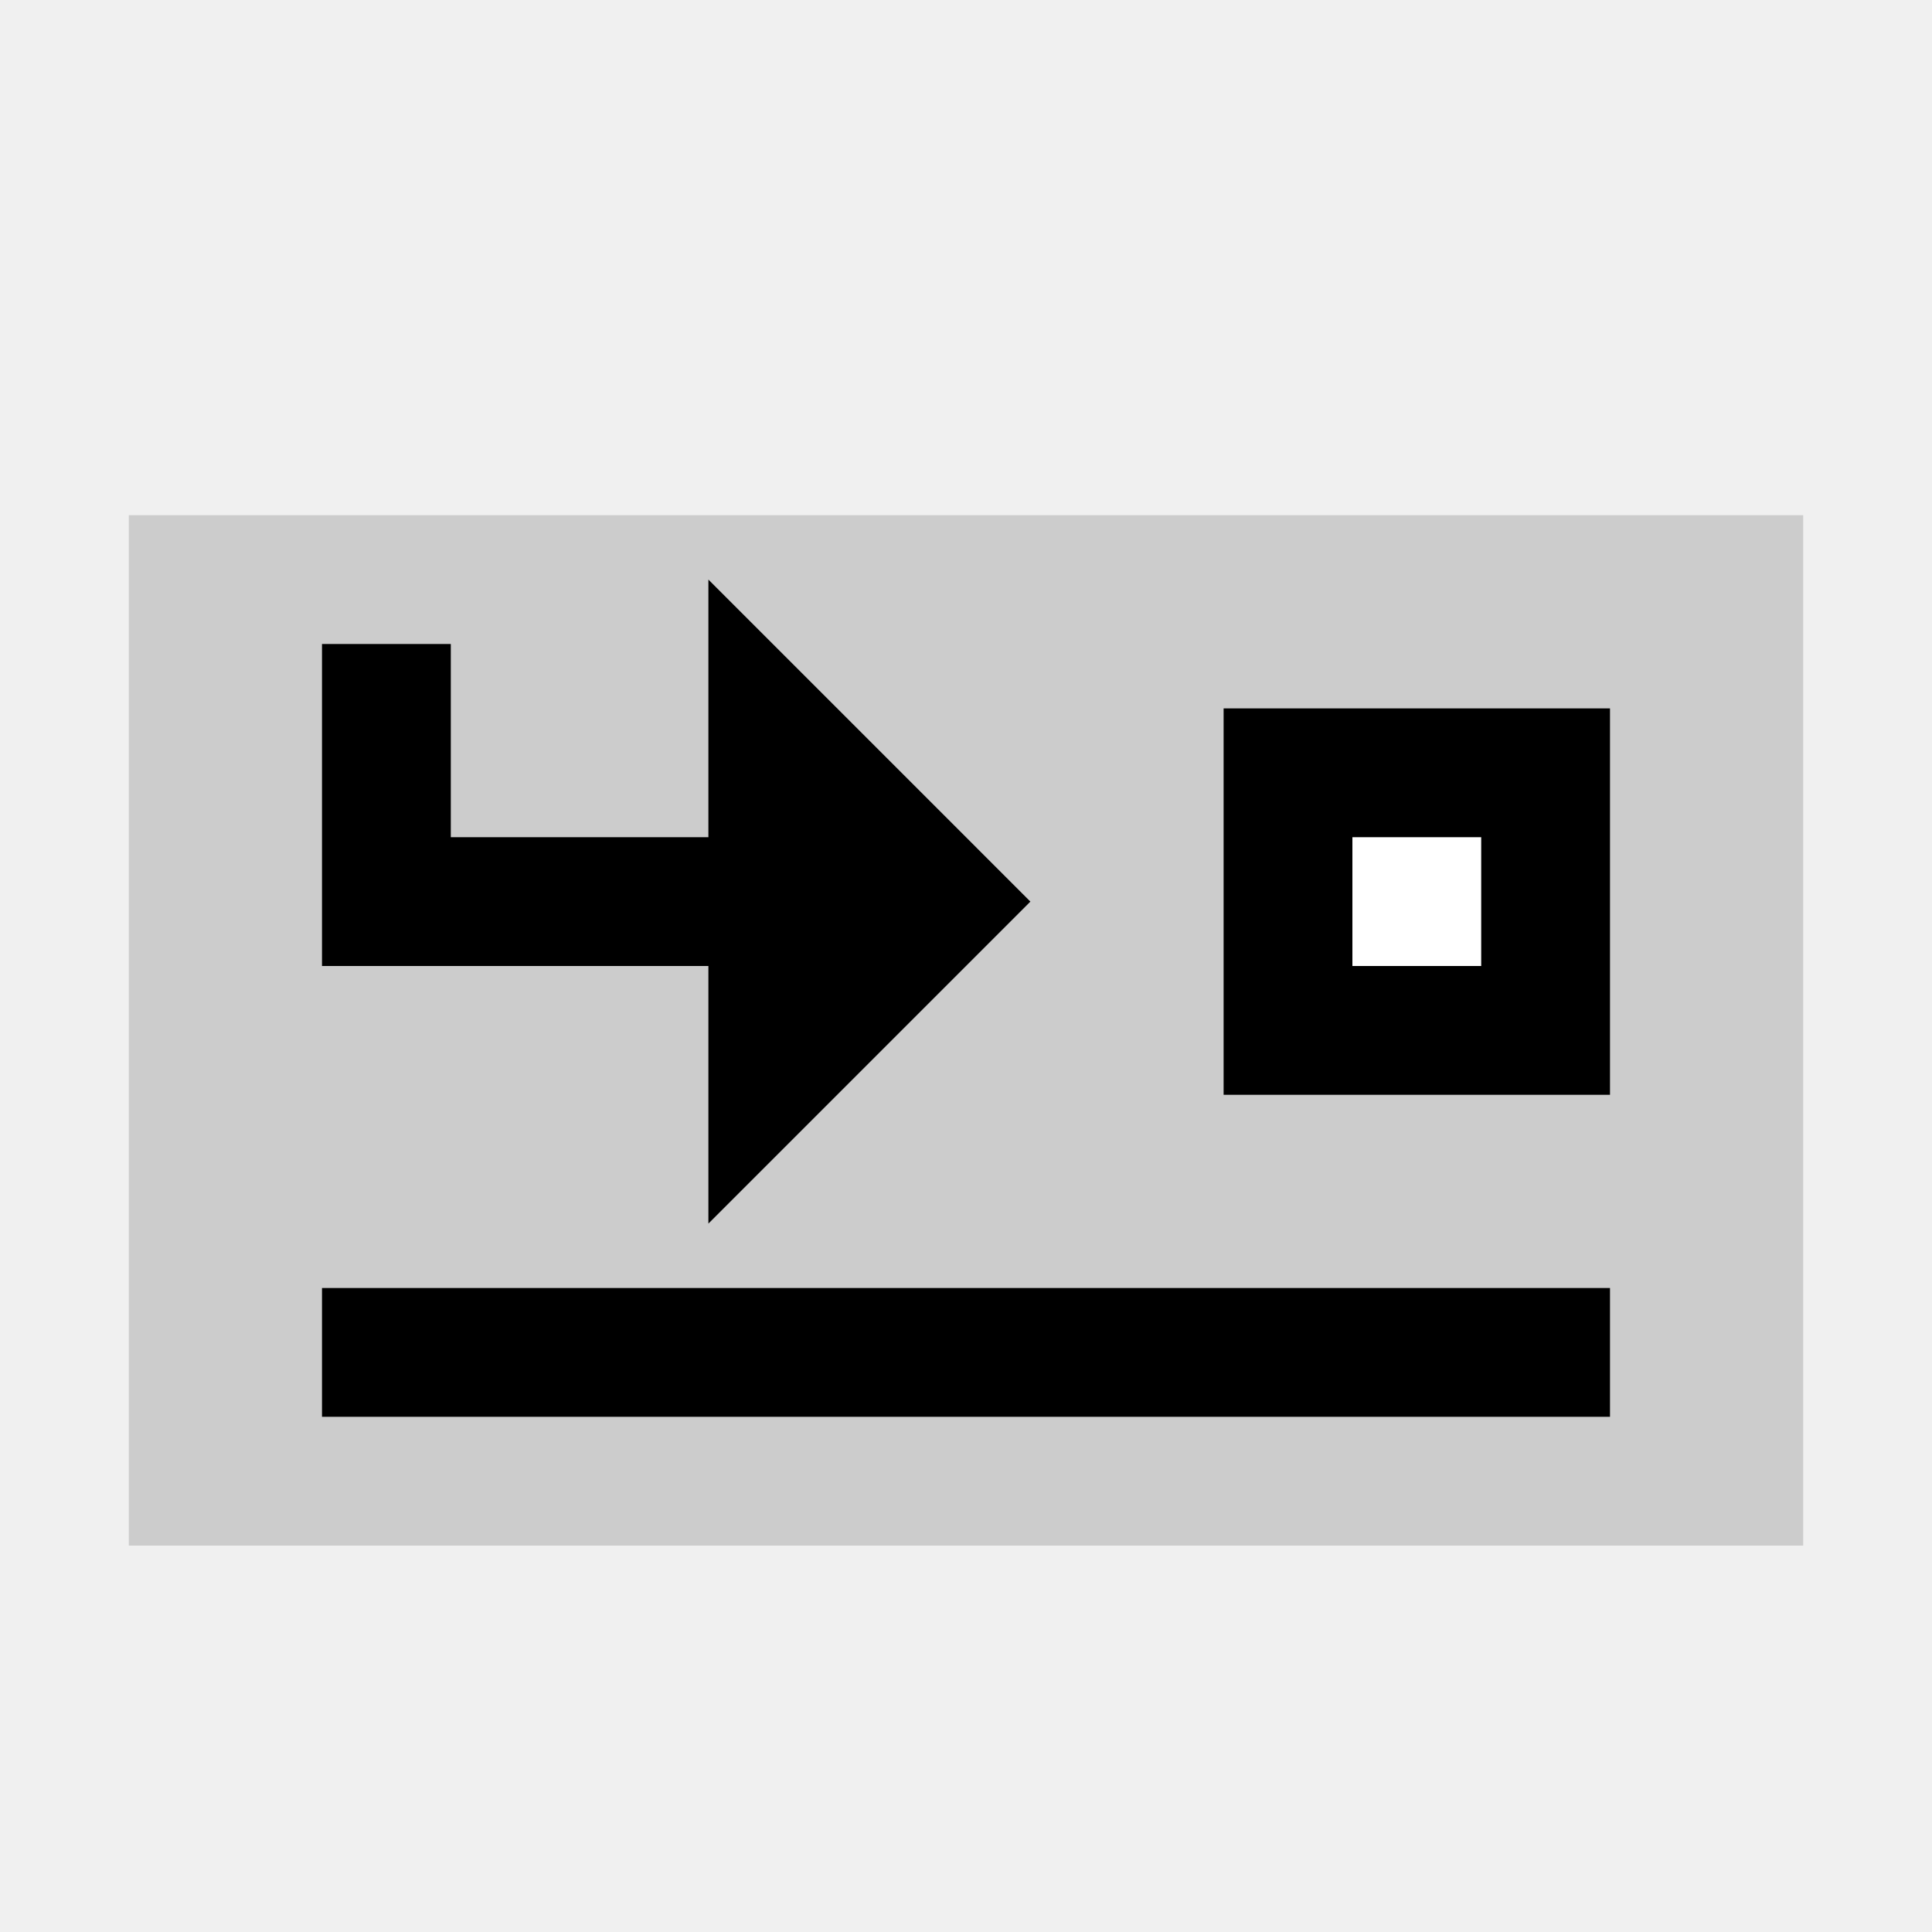
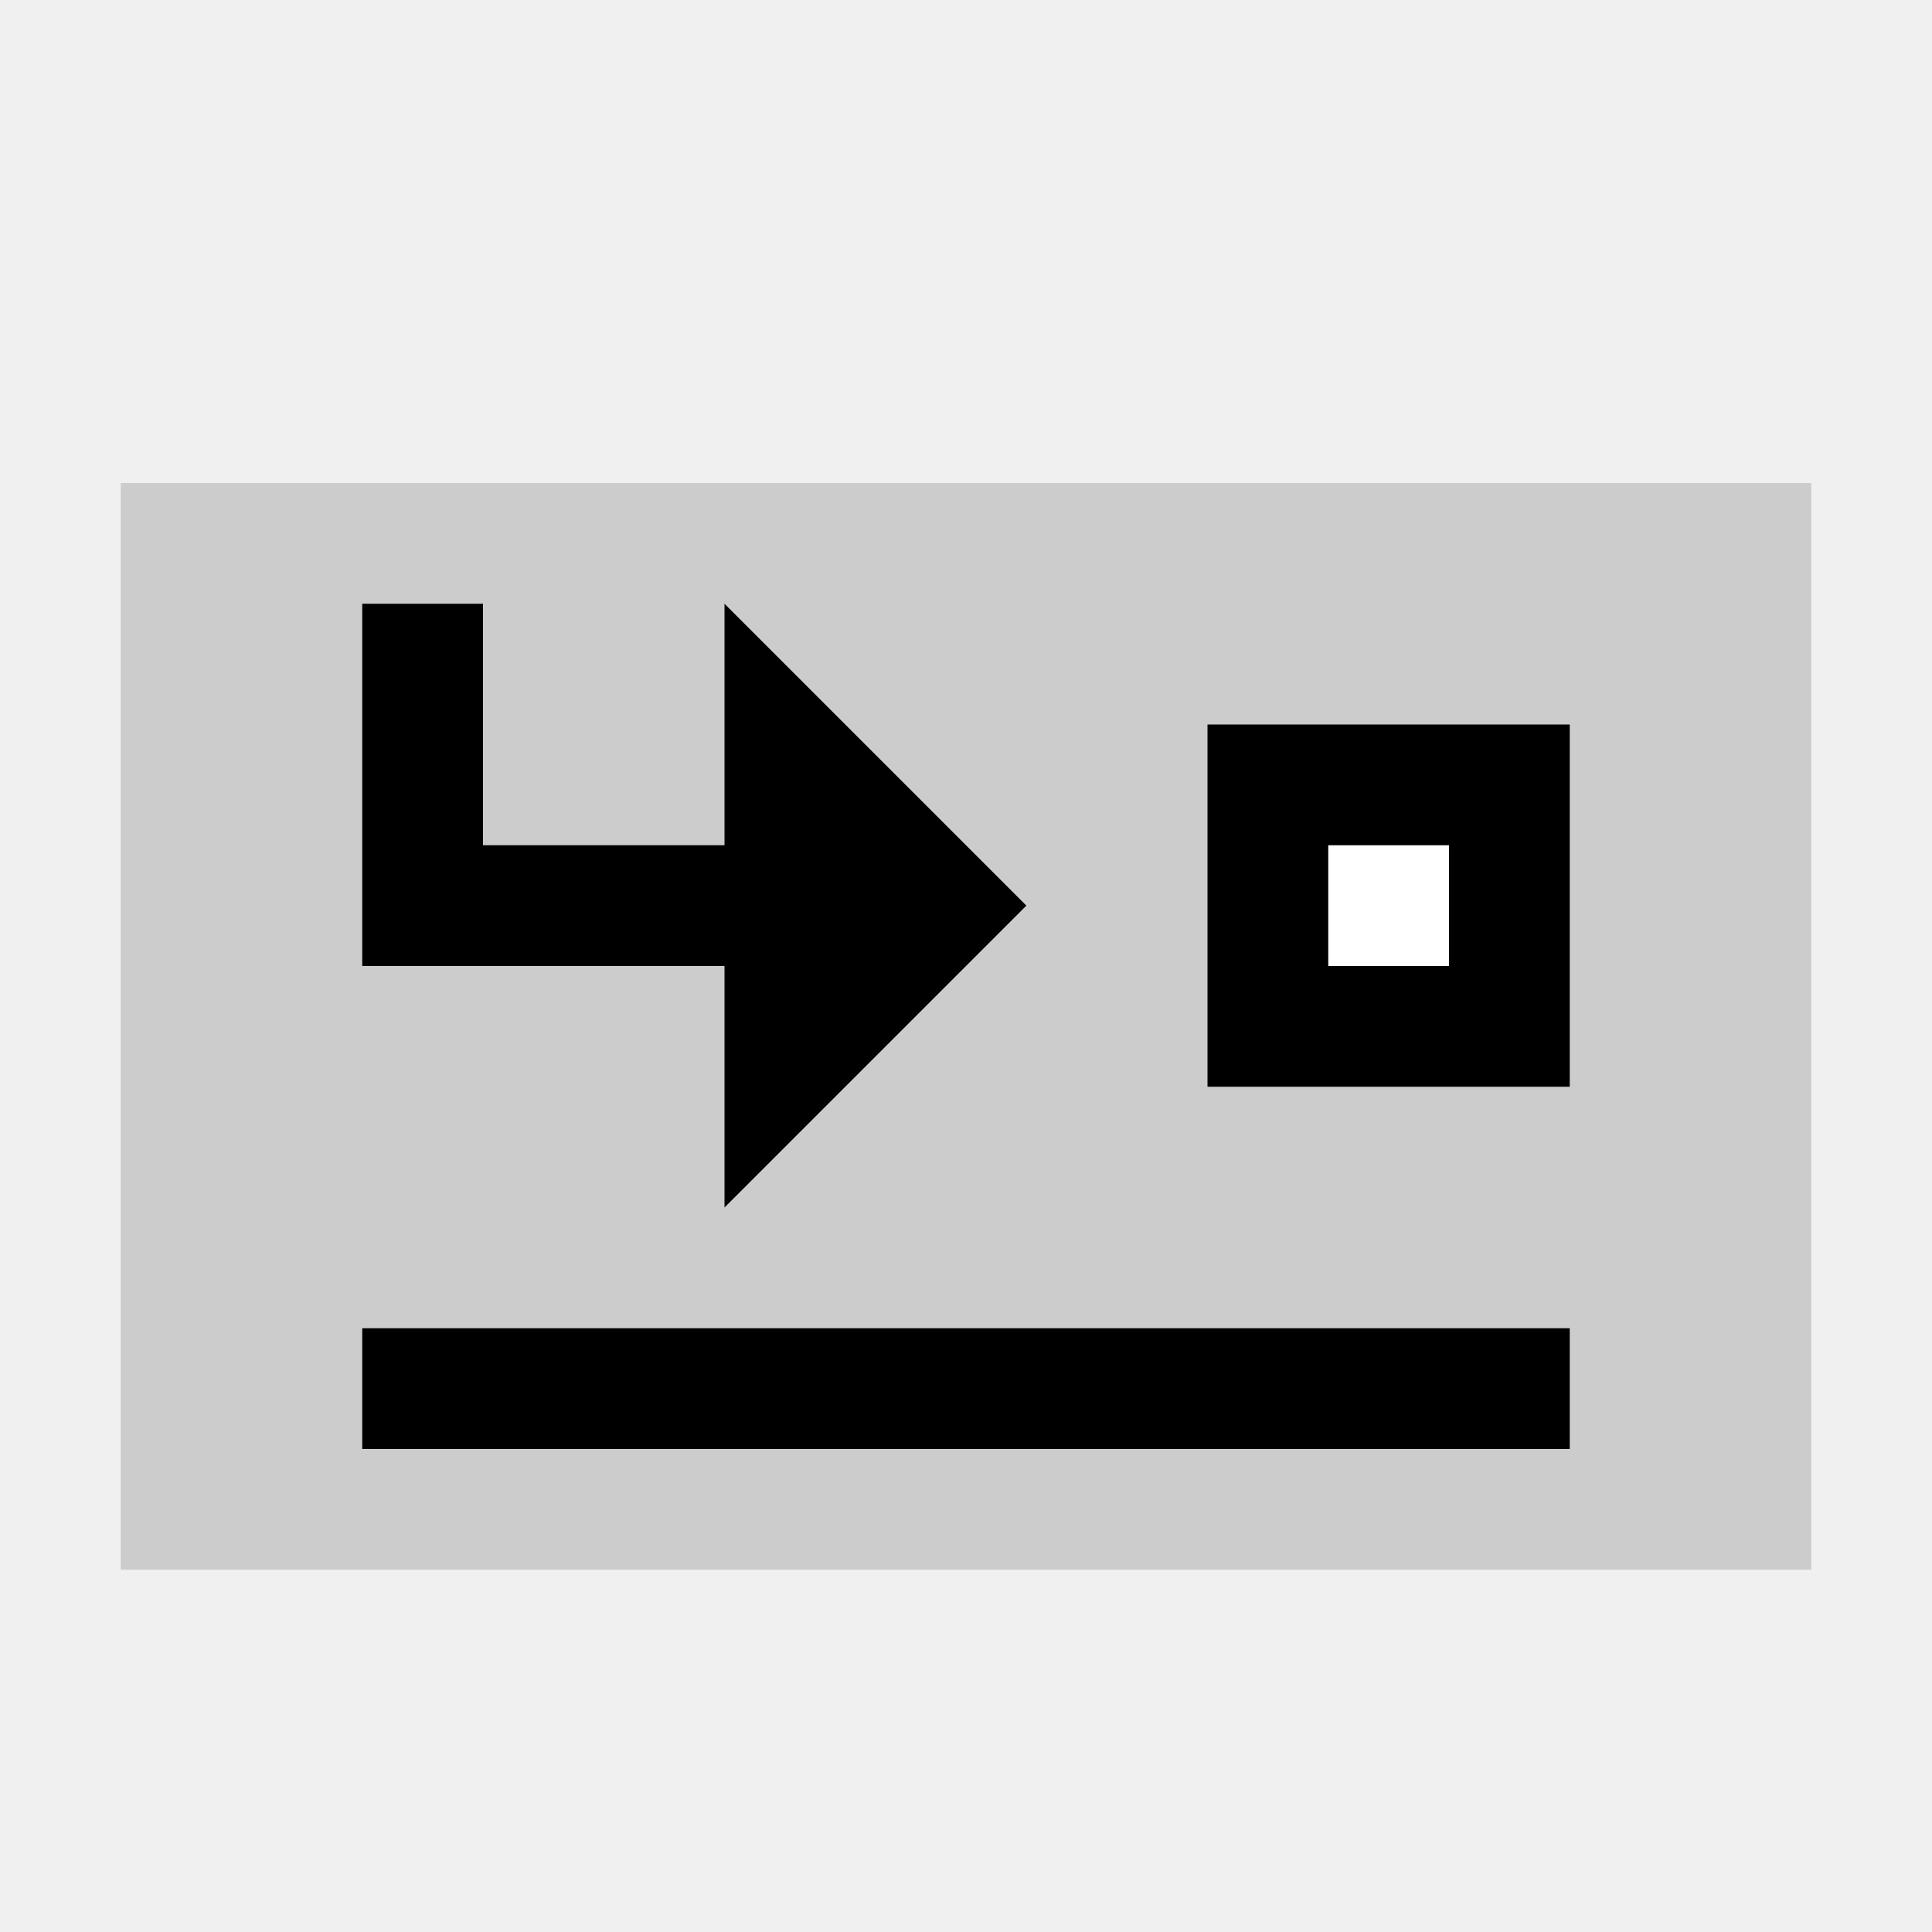
- <svg xmlns="http://www.w3.org/2000/svg" version="1.1" viewBox="0 0 15 15">
-   <path d="M1,4H14V12H1Z" fill="#CCC" />
-   <path d="M10,6H12V8H10Z" stroke="#000" fill="#FFF" />
-   <path d="M2.5,10.5H12.5" stroke="#000" />
-   <path d="M2.5,5V7.5H5.5V9.5L8,7L5.5,4.5V6.5H3.5V5" fill="#000" />
+ <svg xmlns="http://www.w3.org/2000/svg" version="1.1" viewBox="0 0 16 16">
+   <path d="M1,4H15V13H1Z" fill="#CCC" />
+   <path d="M10.5,6.5H12.5V8.5H10.5Z" stroke="#000" fill="#FFF" />
+   <path d="M3,11.5H13" stroke="#000" />
+   <path d="M3,5V8H6V10L8.5,7.5L6,5V7H4V5" fill="#000" />
</svg>
